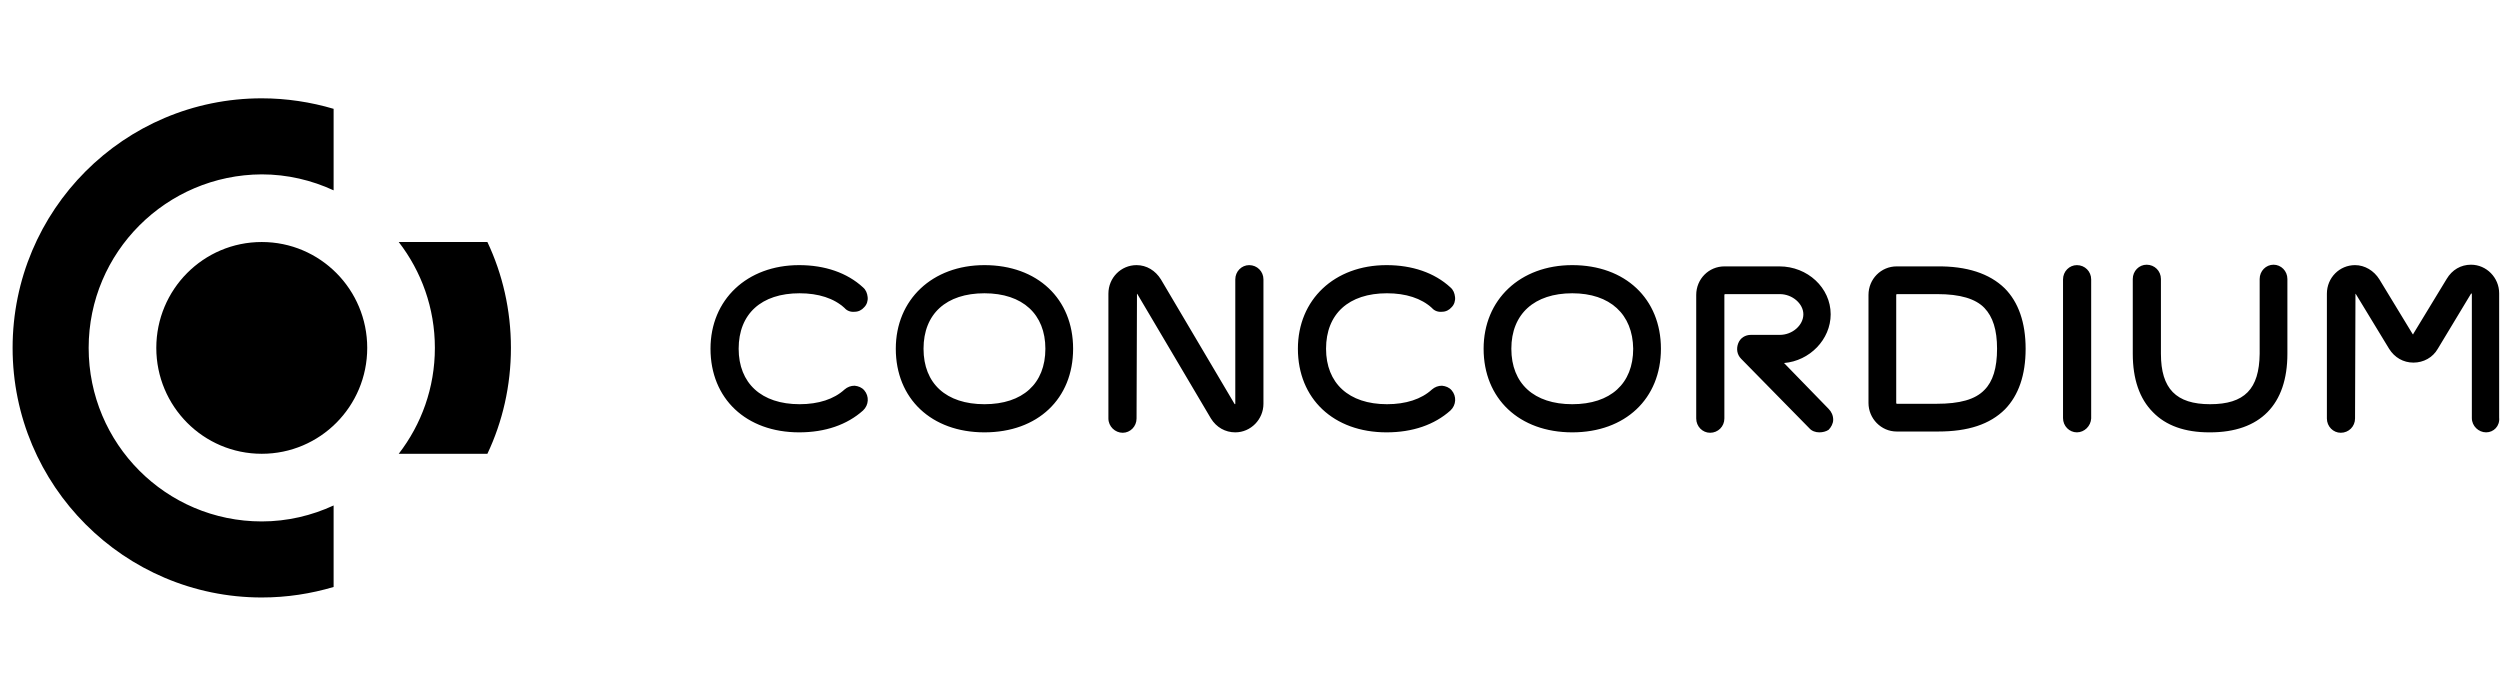
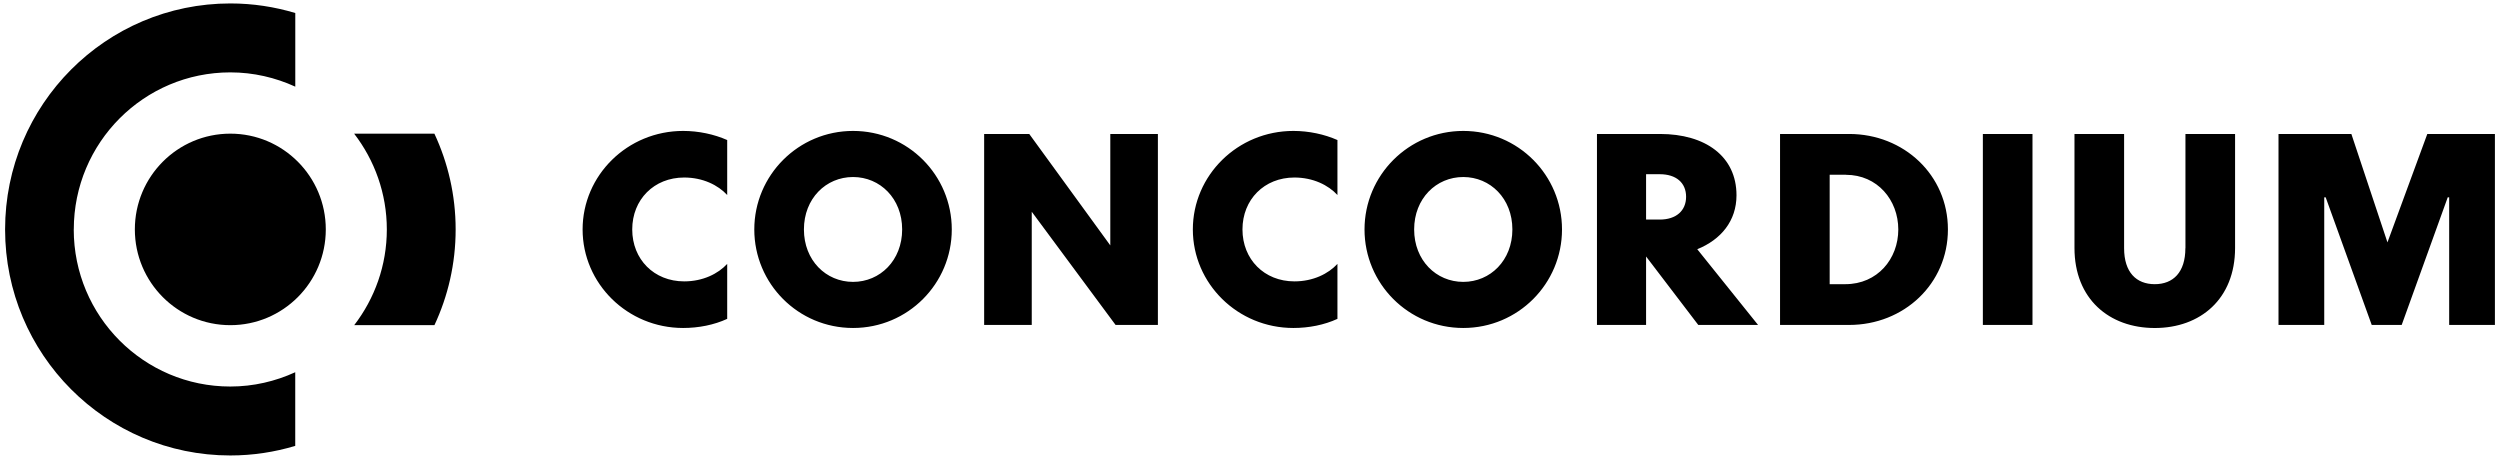
- <svg xmlns="http://www.w3.org/2000/svg" xmlns:xlink="http://www.w3.org/1999/xlink" version="1.1" id="Layer_1" x="0px" y="0px" viewBox="0 0 595 166" style="enable-background:new 0 0 595 166;" xml:space="preserve">
-   <style type="text/css">
- 	.st0{fill:#000000;}
- 	.st1{clip-path:url(#SVGID_2_);}
- 	.st2{clip-path:url(#SVGID_4_);}
- </style>
-   <path class="st0" d="M433,102.9c-0.9,0-1.8-0.3-2.4-1l-16.2-16.5c-1-1-1.2-2.4-0.7-3.7c0.5-1.3,1.7-2,3-2h6.9c3,0,5.6-2.3,5.6-4.9  c0-2.5-2.6-4.8-5.6-4.8h-13.1c0,0-0.1,0.1-0.1,0.2v29.4c0,1.9-1.5,3.4-3.4,3.4c-1.8,0-3.3-1.5-3.3-3.4V70.2c0-3.8,3-6.8,6.7-6.8  h13.1c6.7,0,12.2,5.1,12.2,11.4c0,6-5,11.1-11.1,11.6l10.6,10.9c0.7,0.7,1.1,1.6,1.1,2.6c0,0.9-0.5,1.8-1.1,2.4  C434.6,102.7,433.8,102.9,433,102.9z M432.3,100.3C432.4,100.3,432.4,100.3,432.3,100.3L432.3,100.3z M525.8,102.9  c-5.8,0-10.3-1.6-13.4-4.8c-3.2-3.2-4.8-7.9-4.8-13.9V66.4c0-1.9,1.5-3.4,3.3-3.4c1.9,0,3.4,1.5,3.4,3.4v17.8c0,8.3,3.6,12,11.7,12  c8.2,0,11.7-3.6,11.8-12V66.4c0-1.9,1.5-3.4,3.3-3.4c1.8,0,3.3,1.5,3.3,3.4v17.8c0,12.1-6.5,18.7-18.4,18.7  C525.9,102.9,525.9,102.9,525.8,102.9z M591.7,102.9c-1.8,0-3.4-1.5-3.4-3.4V69.9c-0.1-0.1-0.1,0-0.2,0L580.2,83  c-1.2,2.1-3.4,3.3-5.8,3.3c-2.4,0-4.5-1.2-5.8-3.3l-7.9-13c-0.1-0.1-0.1-0.1-0.1-0.1l-0.1,29.7c0,1.9-1.5,3.4-3.4,3.4  c-1.8,0-3.3-1.5-3.3-3.4V69.9c0-3.8,3-6.8,6.7-6.8c2.3,0,4.5,1.3,5.8,3.4l7.9,13c0.1,0.1,0.1,0.1,0.1,0.1c0,0,0.1-0.1,0.1-0.2  l7.9-13c1.3-2.2,3.4-3.4,5.8-3.4c3.7,0,6.7,3.1,6.7,6.8v29.6C595,101.4,593.5,102.9,591.7,102.9z M494.3,102.9  c-1.8,0-3.3-1.5-3.3-3.4V66.5c0-1.9,1.5-3.4,3.3-3.4c1.9,0,3.4,1.5,3.4,3.4v33.1C497.6,101.4,496.1,102.9,494.3,102.9z M374.2,102.9  c-12.6,0-21.1-8-21.1-19.9c0-11.7,8.7-19.9,21.1-19.9c12.6,0,21.1,8,21.1,19.9C395.3,94.9,386.8,102.9,374.2,102.9z M374.2,69.8  c-9,0-14.5,4.9-14.5,13.2c0,8.3,5.4,13.2,14.5,13.2c9.1,0,14.5-4.9,14.5-13.2C388.6,74.8,383.2,69.8,374.2,69.8z M330,102.9  c-12.6,0-21.1-8-21.1-19.9c0-11.7,8.7-19.9,21.1-19.9c6.1,0,11.4,1.8,15.2,5.3c0.7,0.6,1,1.4,1.1,2.3c0.1,0.9-0.2,1.8-0.8,2.4  c-0.6,0.7-1.4,1.1-2.3,1.1c-0.9,0.1-1.8-0.2-2.4-0.9c-2.5-2.3-6.2-3.5-10.7-3.5c-9.1,0-14.5,4.9-14.5,13.2c0,8.2,5.4,13.2,14.5,13.2  c4.5,0,8.2-1.2,10.7-3.5c0.7-0.6,1.5-0.9,2.4-0.9c0.9,0.1,1.7,0.4,2.3,1.1c1.2,1.4,1.1,3.5-0.3,4.8  C341.4,101.1,336.2,102.9,330,102.9z M342.3,94.4C342.3,94.4,342.3,94.4,342.3,94.4C342.3,94.4,342.3,94.4,342.3,94.4z M294,102.9  c-2.4,0-4.5-1.2-5.8-3.3L270.7,70c-0.1-0.1-0.1-0.1-0.1-0.1l-0.1,29.7c0,1.9-1.5,3.4-3.3,3.4c-1.8,0-3.4-1.5-3.4-3.4V69.9  c0-3.8,3-6.8,6.7-6.8c2.4,0,4.5,1.3,5.8,3.4l17.5,29.6c0,0,0.1,0.1,0.1,0.1c0.1,0,0.1-0.1,0.1-0.1V66.5c0-1.9,1.5-3.4,3.3-3.4  c1.9,0,3.4,1.5,3.4,3.4v29.6C300.7,99.8,297.7,102.9,294,102.9z M234.3,102.9c-12.6,0-21.1-8-21.1-19.9c0-11.7,8.7-19.9,21.1-19.9  c12.6,0,21.1,8,21.1,19.9C255.4,94.9,247,102.9,234.3,102.9z M234.3,69.8c-9.1,0-14.5,4.9-14.5,13.2c0,8.3,5.4,13.2,14.5,13.2  c9.1,0,14.5-4.9,14.5-13.2C248.8,74.8,243.4,69.8,234.3,69.8z M190.2,102.9c-12.6,0-21.1-8-21.1-19.9c0-11.7,8.7-19.9,21.1-19.9  c6.1,0,11.4,1.8,15.2,5.3c0.7,0.6,1,1.4,1.1,2.3c0.1,0.9-0.2,1.8-0.8,2.4c-0.6,0.7-1.4,1.1-2.3,1.1c-0.9,0.1-1.8-0.2-2.4-0.9  c-2.5-2.3-6.2-3.5-10.7-3.5c-9.1,0-14.5,4.9-14.5,13.2c0,8.2,5.4,13.2,14.5,13.2c4.5,0,8.2-1.2,10.7-3.5c0.7-0.6,1.5-0.9,2.4-0.9  c0.9,0.1,1.7,0.4,2.3,1.1c1.2,1.4,1.1,3.5-0.3,4.8C201.6,101.1,196.4,102.9,190.2,102.9z M202.5,94.4  C202.5,94.4,202.5,94.4,202.5,94.4C202.5,94.4,202.5,94.4,202.5,94.4z M461.3,102.7c-0.1,0-0.3,0-0.4,0h-9.5c-3.7,0-6.7-3.1-6.7-6.8  V70.2c0-3.8,3-6.8,6.7-6.8h9.5c7.2-0.1,12.6,1.7,16.2,5.2c3.3,3.3,5,8.2,5,14.4c0,6.3-1.7,11.1-4.9,14.4  C473.6,101,468.4,102.7,461.3,102.7z M461.1,70c-0.1,0-0.1,0-0.2,0h-9.5c0,0-0.1,0.1-0.1,0.2v25.7c0,0.1,0.1,0.2,0.1,0.2l9.5,0  c5.5,0,9.2-1,11.4-3.3c2-2,3-5.2,3-9.8c0-4.5-1-7.6-3-9.7C470.2,71.1,466.5,70,461.1,70z" />
-   <g>
-     <defs>
-       <rect id="SVGID_1_" y="20.7" width="124.5" height="124.5" />
-     </defs>
-     <clipPath id="SVGID_2_">
-       <use xlink:href="#SVGID_1_" style="overflow:visible;" />
-     </clipPath>
-     <g class="st1">
-       <g>
-         <defs>
-           <rect id="SVGID_3_" x="-11.2" y="22.5" width="160" height="120.6" />
-         </defs>
-         <clipPath id="SVGID_4_">
-           <use xlink:href="#SVGID_3_" style="overflow:visible;" />
-         </clipPath>
-         <g class="st2">
-           <path class="st0" d="M116,108H94.9c5.4-7,8.6-15.7,8.6-25.2c0-9.5-3.2-18.2-8.6-25.2H116c3.6,7.6,5.6,16.2,5.6,25.2      C121.6,91.8,119.6,100.4,116,108z M62.3,108c-13.9,0-25.1-11.3-25.1-25.2c0-13.9,11.2-25.2,25.1-25.2      c13.9,0,25.1,11.3,25.1,25.2C87.4,96.7,76.2,108,62.3,108z M21.1,82.8c0,22.8,18.4,41.3,41.2,41.3c6.1,0,11.9-1.4,17.1-3.8v19.4      c-5.4,1.6-11.1,2.5-17.1,2.5c-32.7,0-59.3-26.6-59.3-59.4c0-32.8,26.5-59.4,59.3-59.4c5.9,0,11.7,0.9,17.1,2.5v19.4      c-5.2-2.4-11-3.8-17.1-3.8C39.6,41.6,21.1,60,21.1,82.8z" />
-         </g>
-       </g>
-     </g>
-   </g>
+ <svg xmlns="http://www.w3.org/2000/svg" width="167" height="31" viewBox="0 0 167 31" fill="none">
+   <path d="M29.02 21.721H23.661C25.021 19.951 25.84 17.738 25.84 15.327C25.84 12.917 25.018 10.699 23.656 8.928H29.017C29.924 10.87 30.437 13.039 30.437 15.327C30.437 17.616 29.927 19.779 29.02 21.721ZM15.386 21.721C11.863 21.721 9.008 18.858 9.008 15.325C9.008 11.791 11.863 8.928 15.386 8.928C18.909 8.928 21.763 11.793 21.763 15.325C21.763 18.856 18.909 21.721 15.386 21.721ZM4.926 15.327C4.926 21.121 9.606 25.82 15.383 25.82C16.933 25.82 18.399 25.471 19.722 24.865V29.785C18.35 30.198 16.894 30.425 15.386 30.425C7.076 30.425 0.34 23.666 0.34 15.327C0.34 6.988 7.076 0.23 15.388 0.23C16.896 0.23 18.35 0.456 19.725 0.87V5.789C18.402 5.184 16.935 4.835 15.386 4.835C9.611 4.835 4.929 9.531 4.929 15.327H4.926Z" fill="black" />
+   <path d="M45.702 18.796C46.952 18.796 47.969 18.289 48.577 17.628V21.3C47.698 21.706 46.666 21.909 45.634 21.909C41.913 21.909 38.918 18.947 38.918 15.327C38.918 11.708 41.913 8.746 45.634 8.746C46.666 8.746 47.698 8.967 48.577 9.354V13.026C47.969 12.366 46.952 11.858 45.702 11.858C43.689 11.858 42.233 13.33 42.233 15.327C42.233 17.324 43.689 18.796 45.702 18.796ZM56.983 8.746C60.654 8.746 63.579 11.708 63.579 15.327C63.579 18.947 60.651 21.909 56.983 21.909C53.314 21.909 50.387 18.947 50.387 15.327C50.387 11.708 53.33 8.746 56.983 8.746ZM56.983 11.825C55.173 11.825 53.702 13.263 53.702 15.327C53.702 17.392 55.173 18.83 56.983 18.83C58.792 18.83 60.264 17.392 60.264 15.327C60.264 13.263 58.792 11.825 56.983 11.825ZM68.754 8.949L74.168 16.393V8.949H77.347V21.706H74.521L68.921 14.144V21.706H65.741V8.949H68.752H68.754ZM86.465 18.796C87.716 18.796 88.732 18.289 89.341 17.628V21.3C88.462 21.706 87.43 21.909 86.398 21.909C82.677 21.909 79.682 18.947 79.682 15.327C79.682 11.708 82.677 8.746 86.398 8.746C87.43 8.746 88.462 8.967 89.341 9.354V13.026C88.732 12.366 87.716 11.858 86.465 11.858C84.453 11.858 82.997 13.33 82.997 15.327C82.997 17.324 84.453 18.796 86.465 18.796ZM97.746 8.746C101.417 8.746 104.342 11.708 104.342 15.327C104.342 18.947 101.415 21.909 97.746 21.909C94.078 21.909 91.15 18.947 91.15 15.327C91.15 11.708 94.093 8.746 97.746 8.746ZM97.746 11.825C95.937 11.825 94.465 13.263 94.465 15.327C94.465 17.392 95.937 18.83 97.746 18.83C99.556 18.83 101.027 17.392 101.027 15.327C101.027 13.263 99.556 11.825 97.746 11.825ZM109.958 17.137V21.706H106.677V8.949H110.889C113.918 8.949 115.998 10.439 115.998 13.044C115.998 14.753 114.966 16.006 113.377 16.648L117.438 21.706H113.445L109.961 17.137H109.958ZM109.958 14.667H110.871C111.97 14.667 112.631 14.074 112.631 13.143C112.631 12.212 111.97 11.637 110.871 11.637H109.958V14.667ZM123.525 8.949C127.177 8.949 130.121 11.69 130.121 15.327C130.121 18.965 127.177 21.706 123.525 21.706H118.907V8.949H123.525ZM123.304 11.674H122.222V18.983H123.27C125.417 18.983 126.806 17.291 126.806 15.33C126.806 13.369 125.417 11.677 123.304 11.677V11.674ZM135.77 21.706H132.455V8.949H135.77V21.706ZM145.988 16.581V8.951H149.303V16.565C149.303 19.966 146.986 21.911 143.939 21.911C140.892 21.911 138.575 19.966 138.575 16.565V8.951H141.89V16.581C141.89 18.188 142.702 18.983 143.937 18.983C145.171 18.983 145.983 18.188 145.983 16.581H145.988Z" fill="black" />
+   <path d="M155.355 13.18H155.259V21.706H152.204V8.949H157.071L159.482 16.191L162.144 8.949H166.66V21.706H163.605V13.18H163.509L160.433 21.706H158.431L155.355 13.18Z" fill="black" />
</svg>
